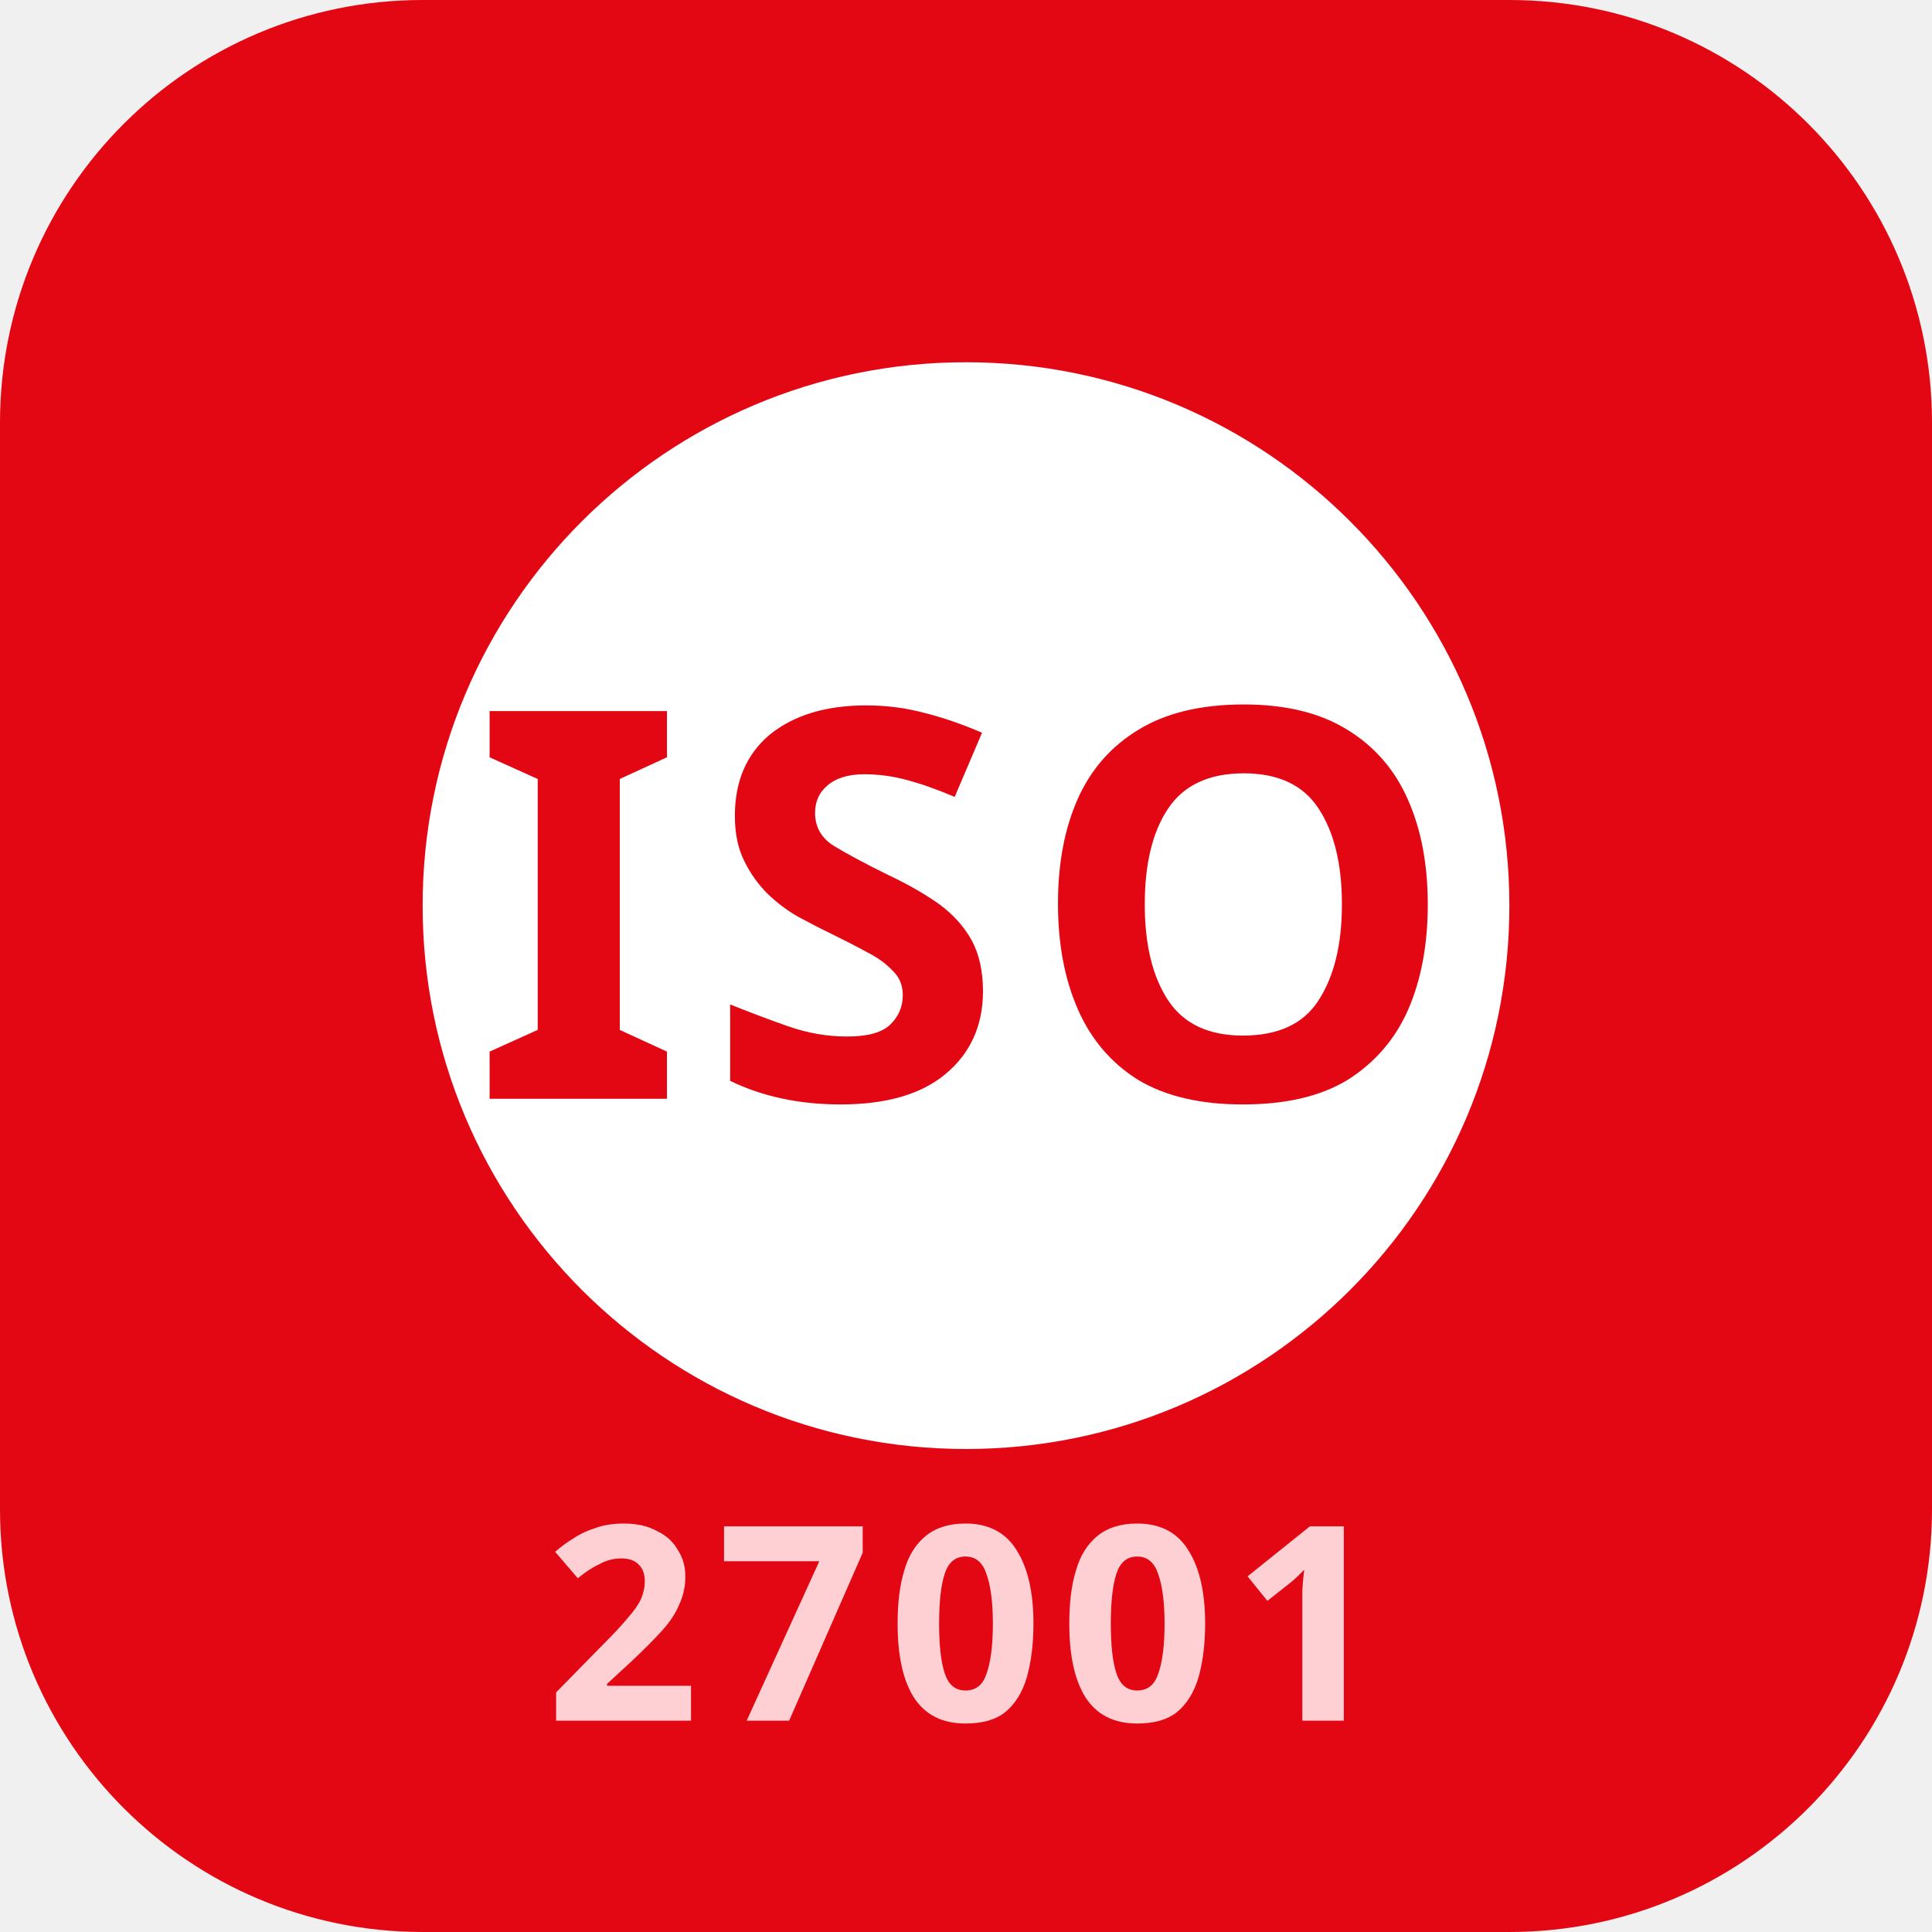
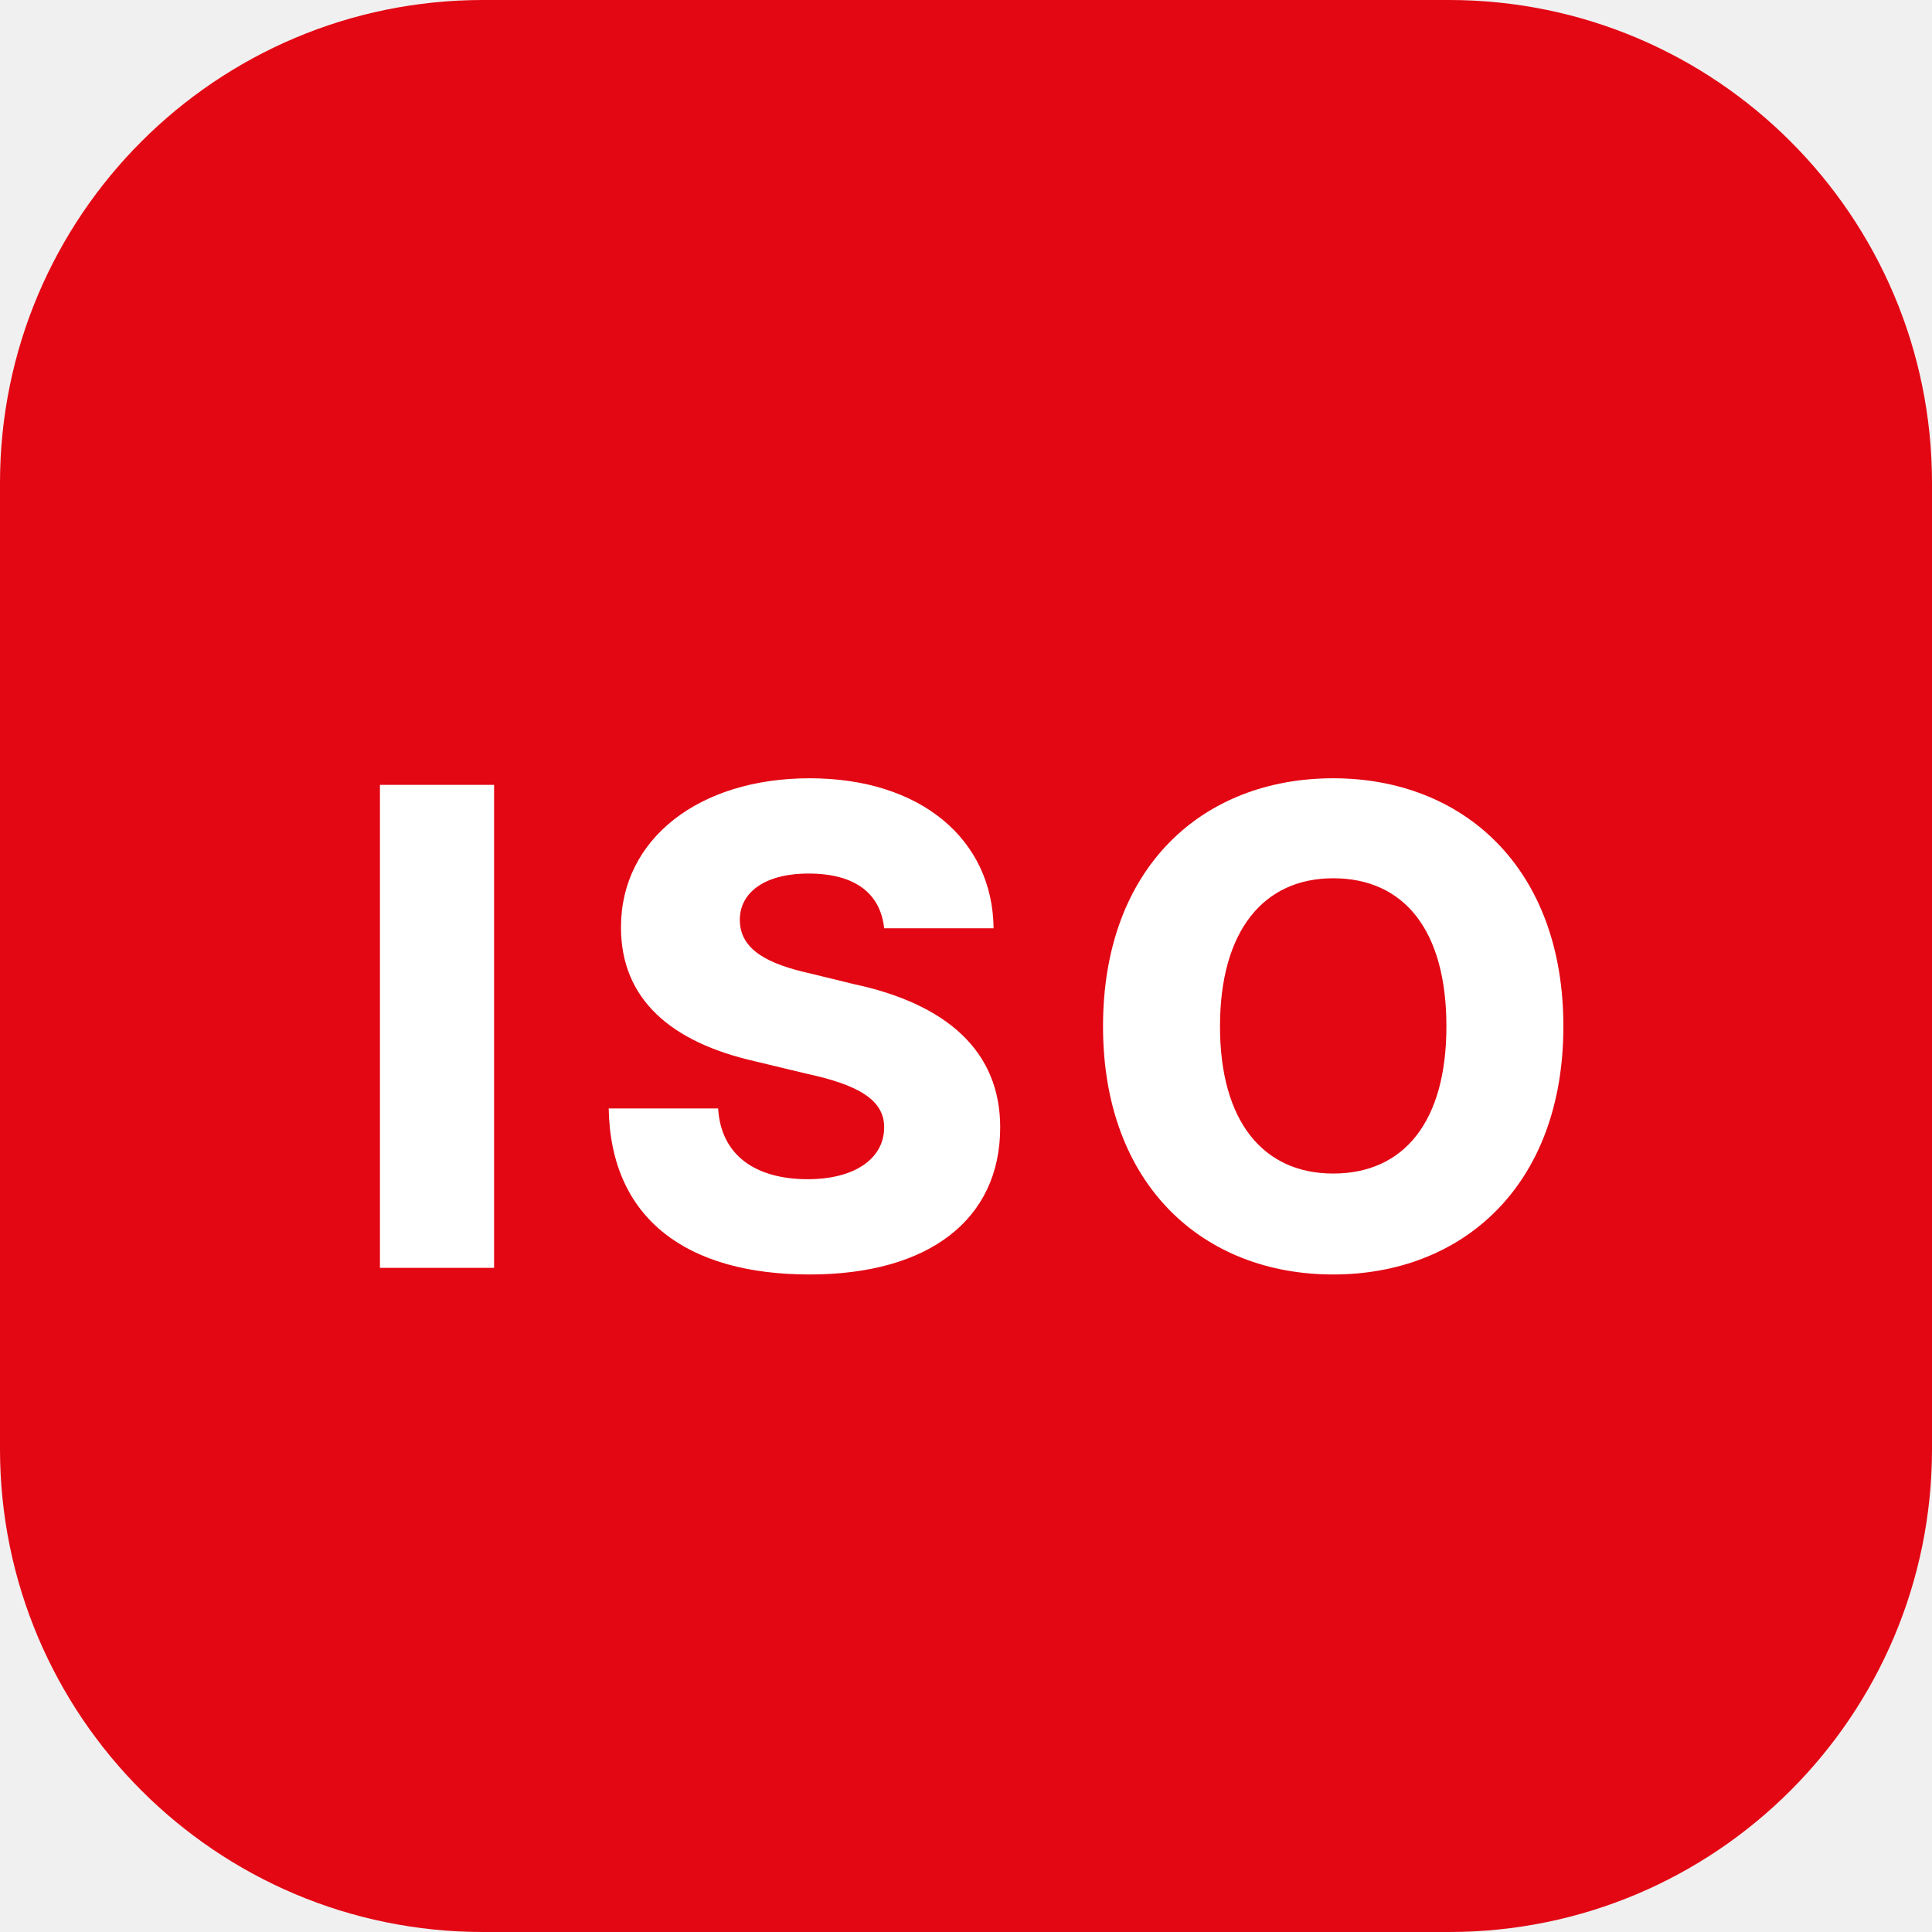
<svg xmlns="http://www.w3.org/2000/svg" viewBox="0 0 32 32" role="img" aria-label="ISO">
-   <rect width="32" height="32" rx="7" fill="#E30613" />
-   <circle cx="16" cy="15" r="9" fill="#FFFFFF" />
-   <text x="16" y="18.2" text-anchor="middle" font-family="ui-sans-serif, system-ui, sans-serif" font-size="9" font-weight="800" fill="#E30613" letter-spacing="0.04em">ISO</text>
-   <text x="16" y="28.5" text-anchor="middle" font-family="ui-sans-serif, system-ui, sans-serif" font-size="4.5" font-weight="600" fill="#FFD0D3" letter-spacing="0.06em">27001</text>
+   <rect width="32" height="32" rx="8" fill="#E30613" />
+   <text x="16" y="21" text-anchor="middle" font-family="ui-sans-serif, system-ui, -apple-system, 'Segoe UI', sans-serif" font-size="11" font-weight="800" fill="#FFFFFF" letter-spacing="0.08em">ISO</text>
</svg>
